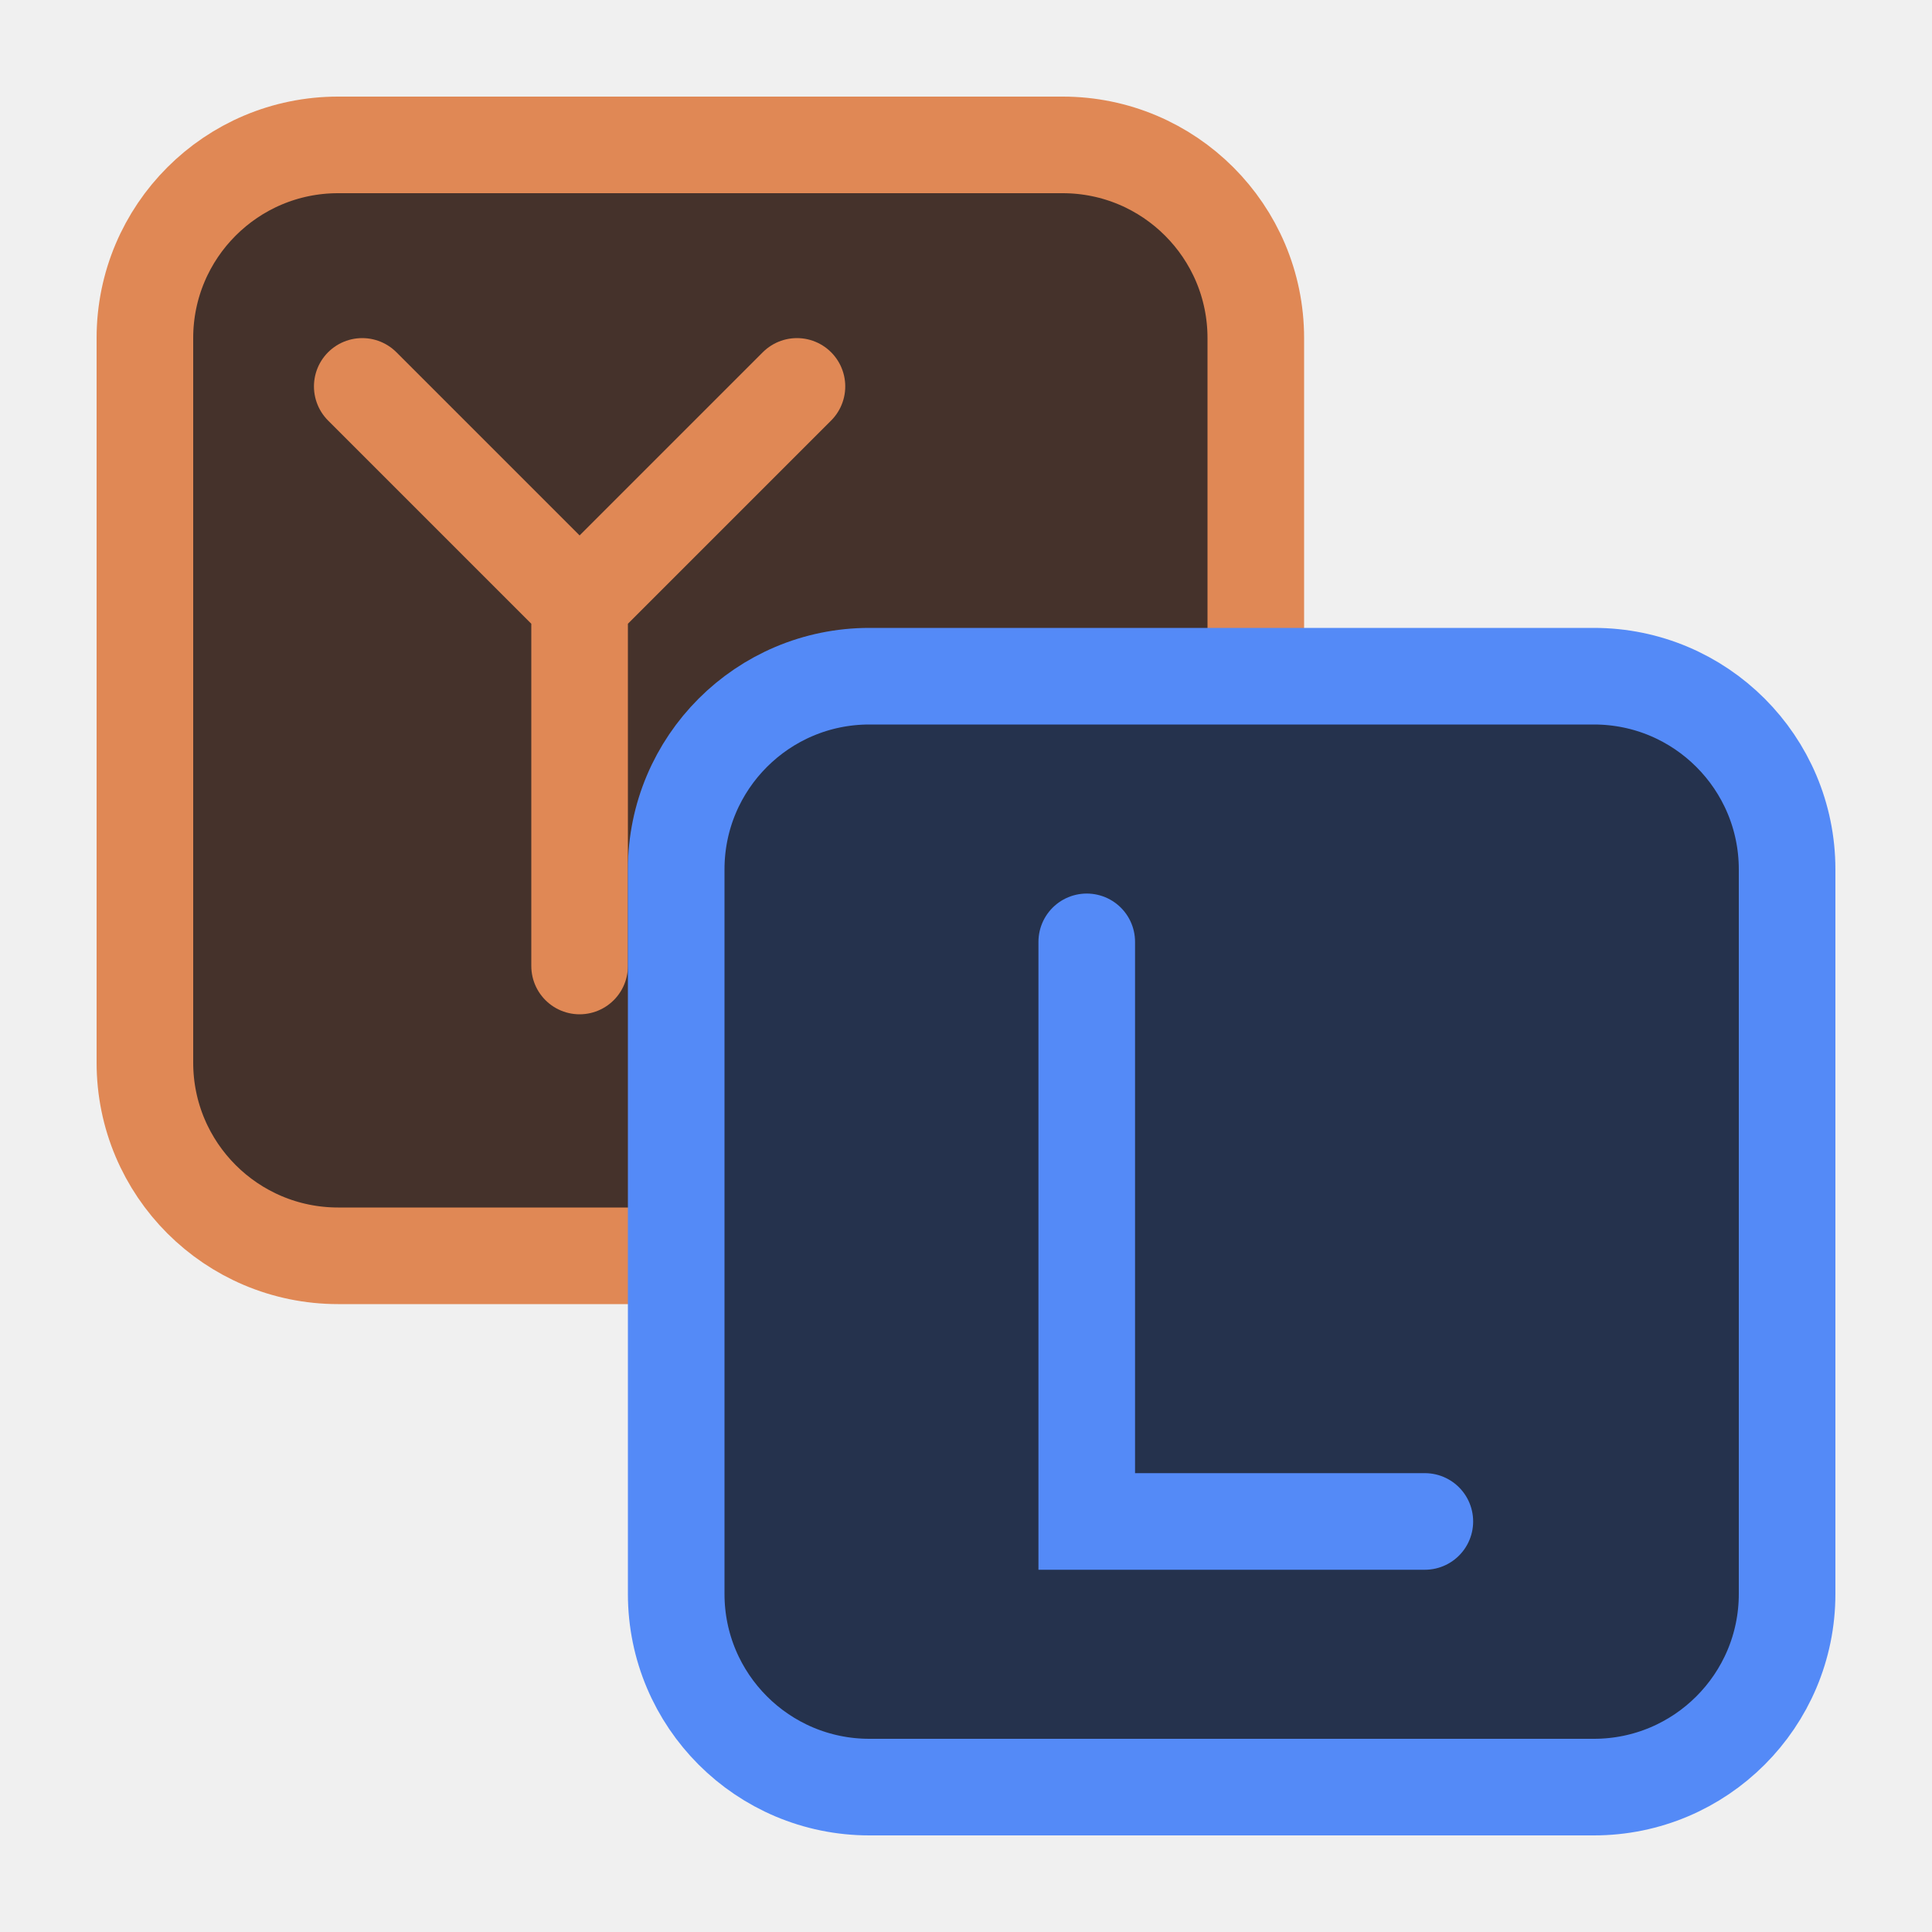
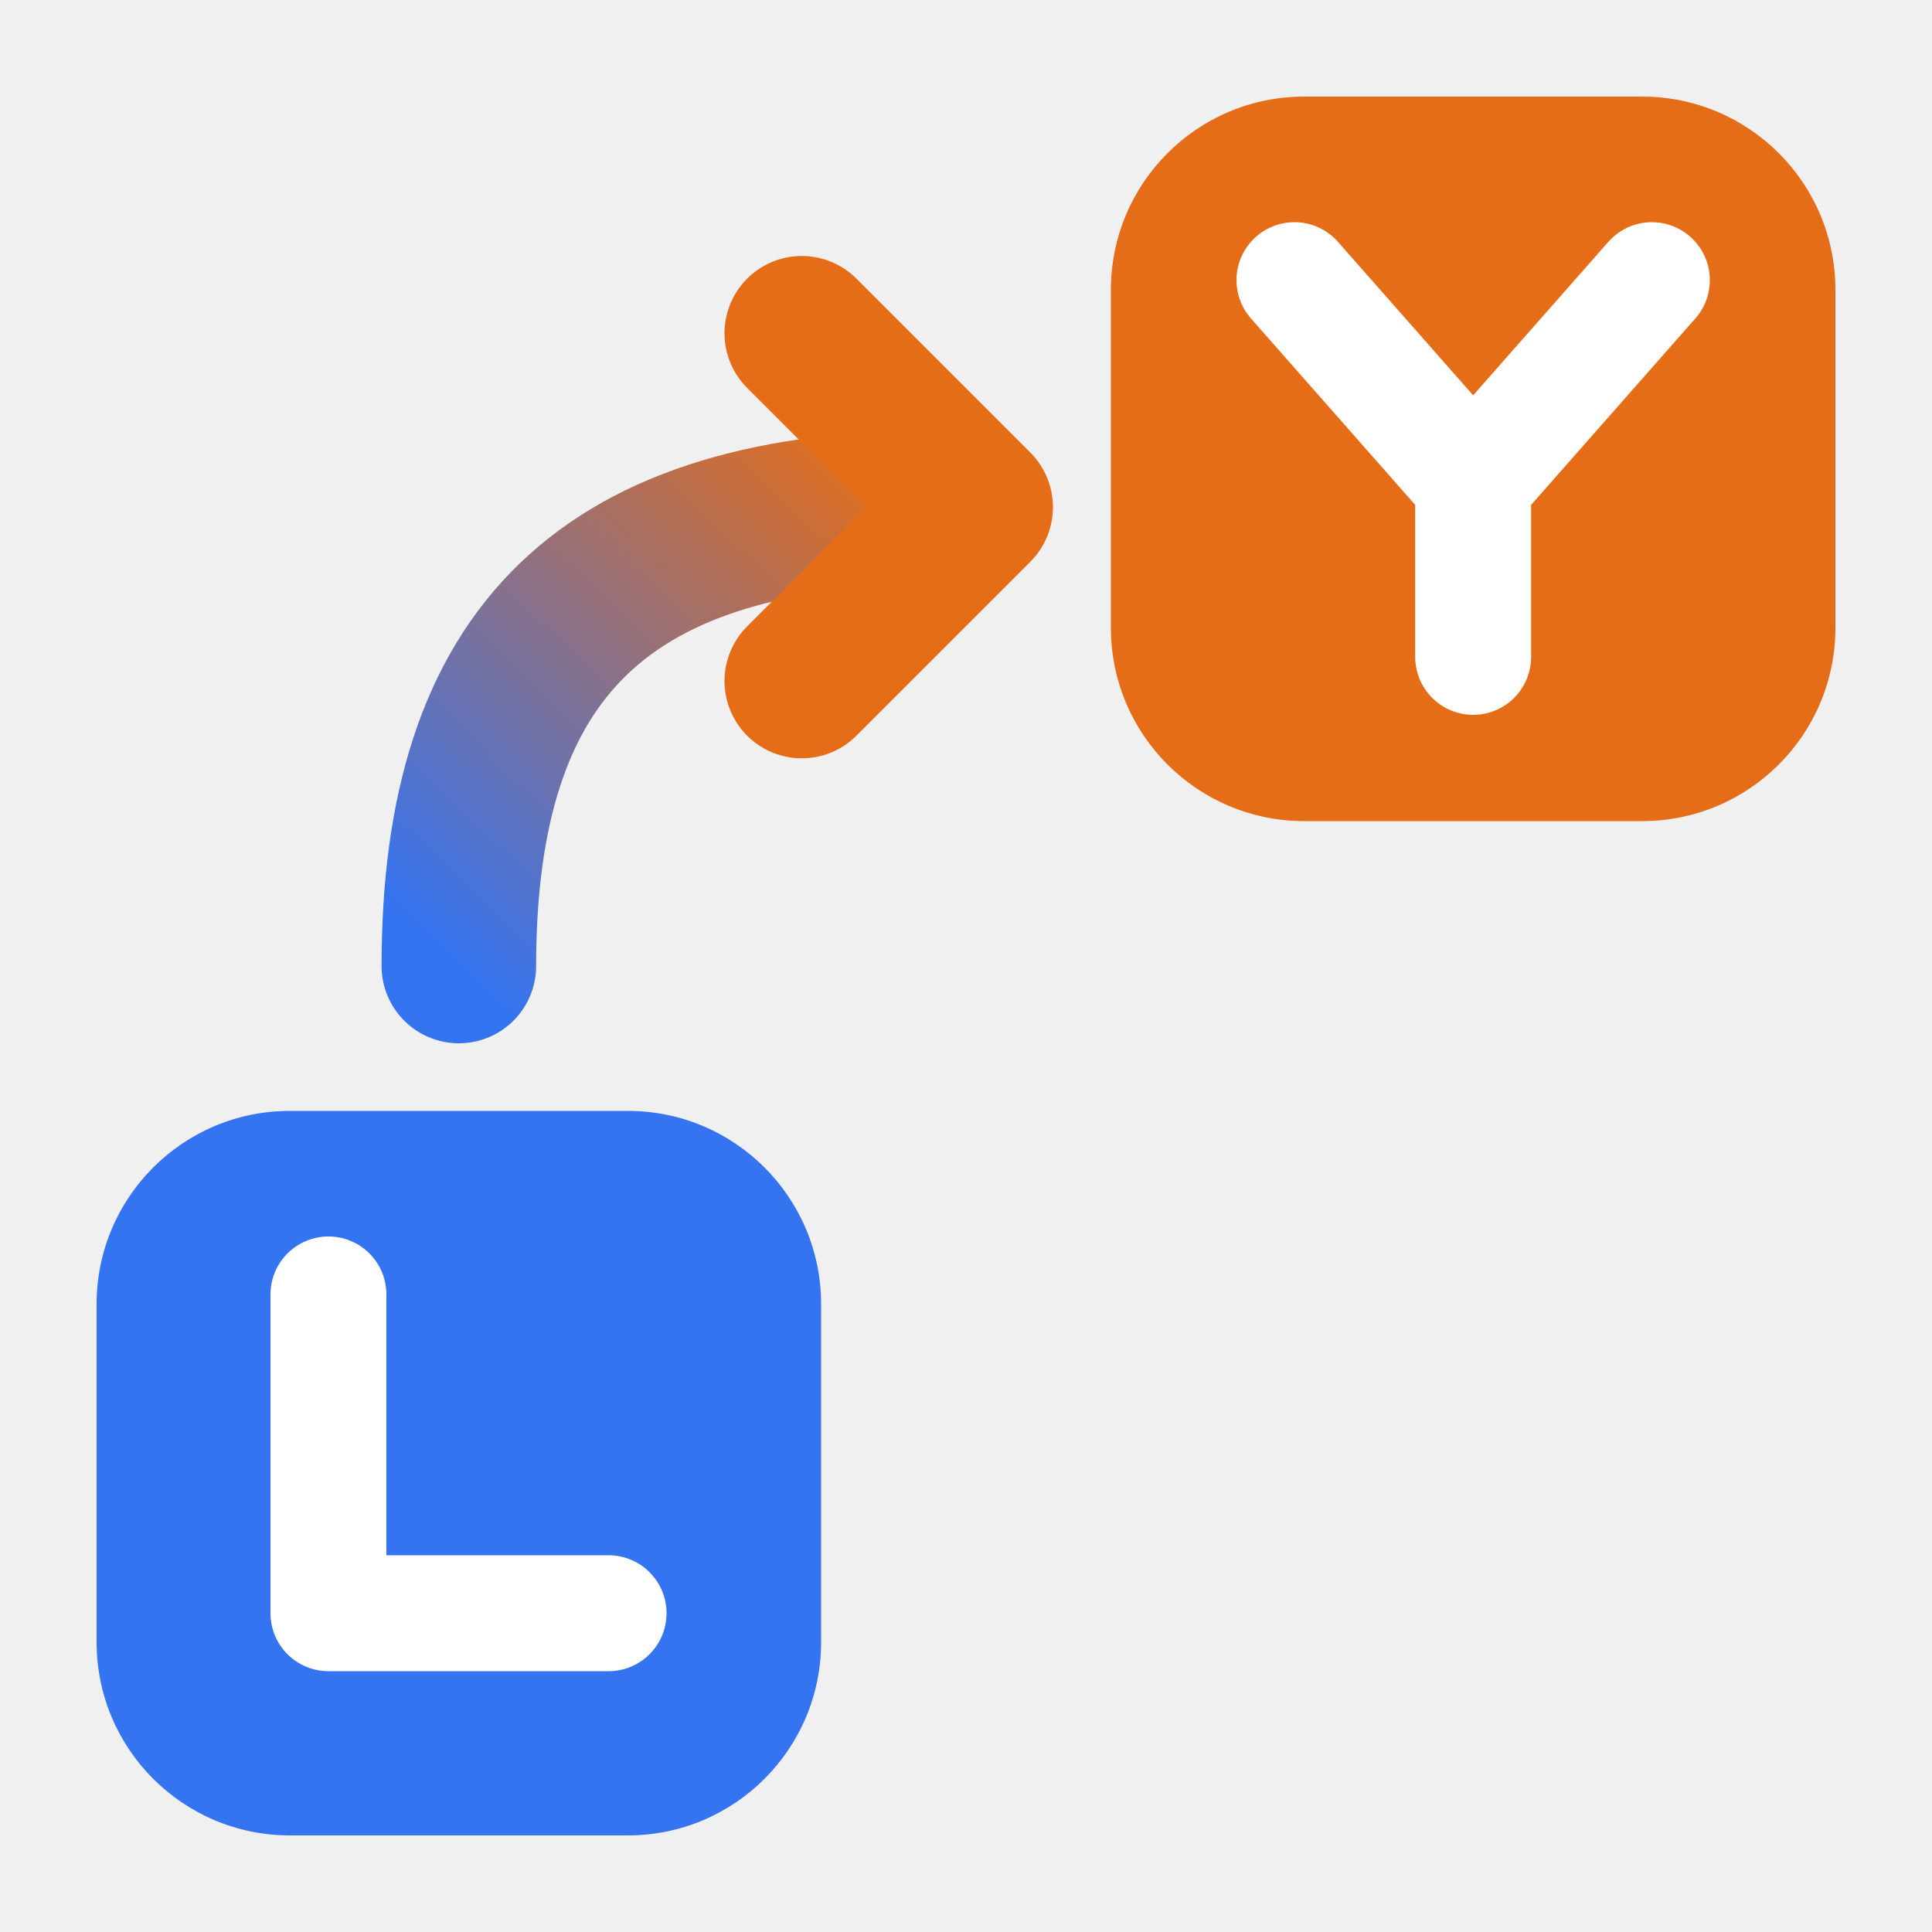
<svg xmlns="http://www.w3.org/2000/svg" width="40" height="40" viewBox="0 0 40 40">
-   <rect x="3" y="3" width="23" height="23" rx="4" fill="#45322B" stroke="#E08855" stroke-width="2" />
-   <path d="M7.5 8L12 12.5L16.5 8M12 12.5V20" fill="none" stroke="#E08855" stroke-width="2" stroke-linecap="round" stroke-linejoin="round" />
-   <rect x="14" y="14" width="23" height="23" rx="4" fill="#25324D" stroke="#548AF7" stroke-width="2" />
-   <path d="M22.5 19.5V31.5H29.5" fill="none" stroke="#548AF7" stroke-width="2" stroke-linecap="round" />
+   <defs>
+     <linearGradient id="bf" x1="0" y1="1" x2="1" y2="0">
+       <stop offset="0" stop-color="#3574F0" />
+       <stop offset="1" stop-color="#E66D17" />
+     </linearGradient>
+   </defs>
+   <path d="M9.5 20C9.5 13.5 12.5 10.5 19.5 10.5" fill="none" stroke="url(#bf)" stroke-width="3.2" stroke-linecap="round" />
+   <path d="M16.6 6.9L20.2 10.5L16.6 14.1" fill="none" stroke="#E66D17" stroke-width="3.2" stroke-linecap="round" stroke-linejoin="round" />
+   <rect x="2" y="23" width="15" height="15" rx="4" fill="#3574F0" />
+   <path d="M6.8 26.8V33.4H12.6" fill="none" stroke="#fff" stroke-width="2.4" stroke-linecap="round" stroke-linejoin="round" />
+   <rect x="23" y="2" width="15" height="15" rx="4" fill="#E66D17" />
+   <path d="M26.8 5.8L30.5 10L34.2 5.8M30.5 10V13.6" fill="none" stroke="#fff" stroke-width="2.4" stroke-linecap="round" stroke-linejoin="round" />
</svg>
